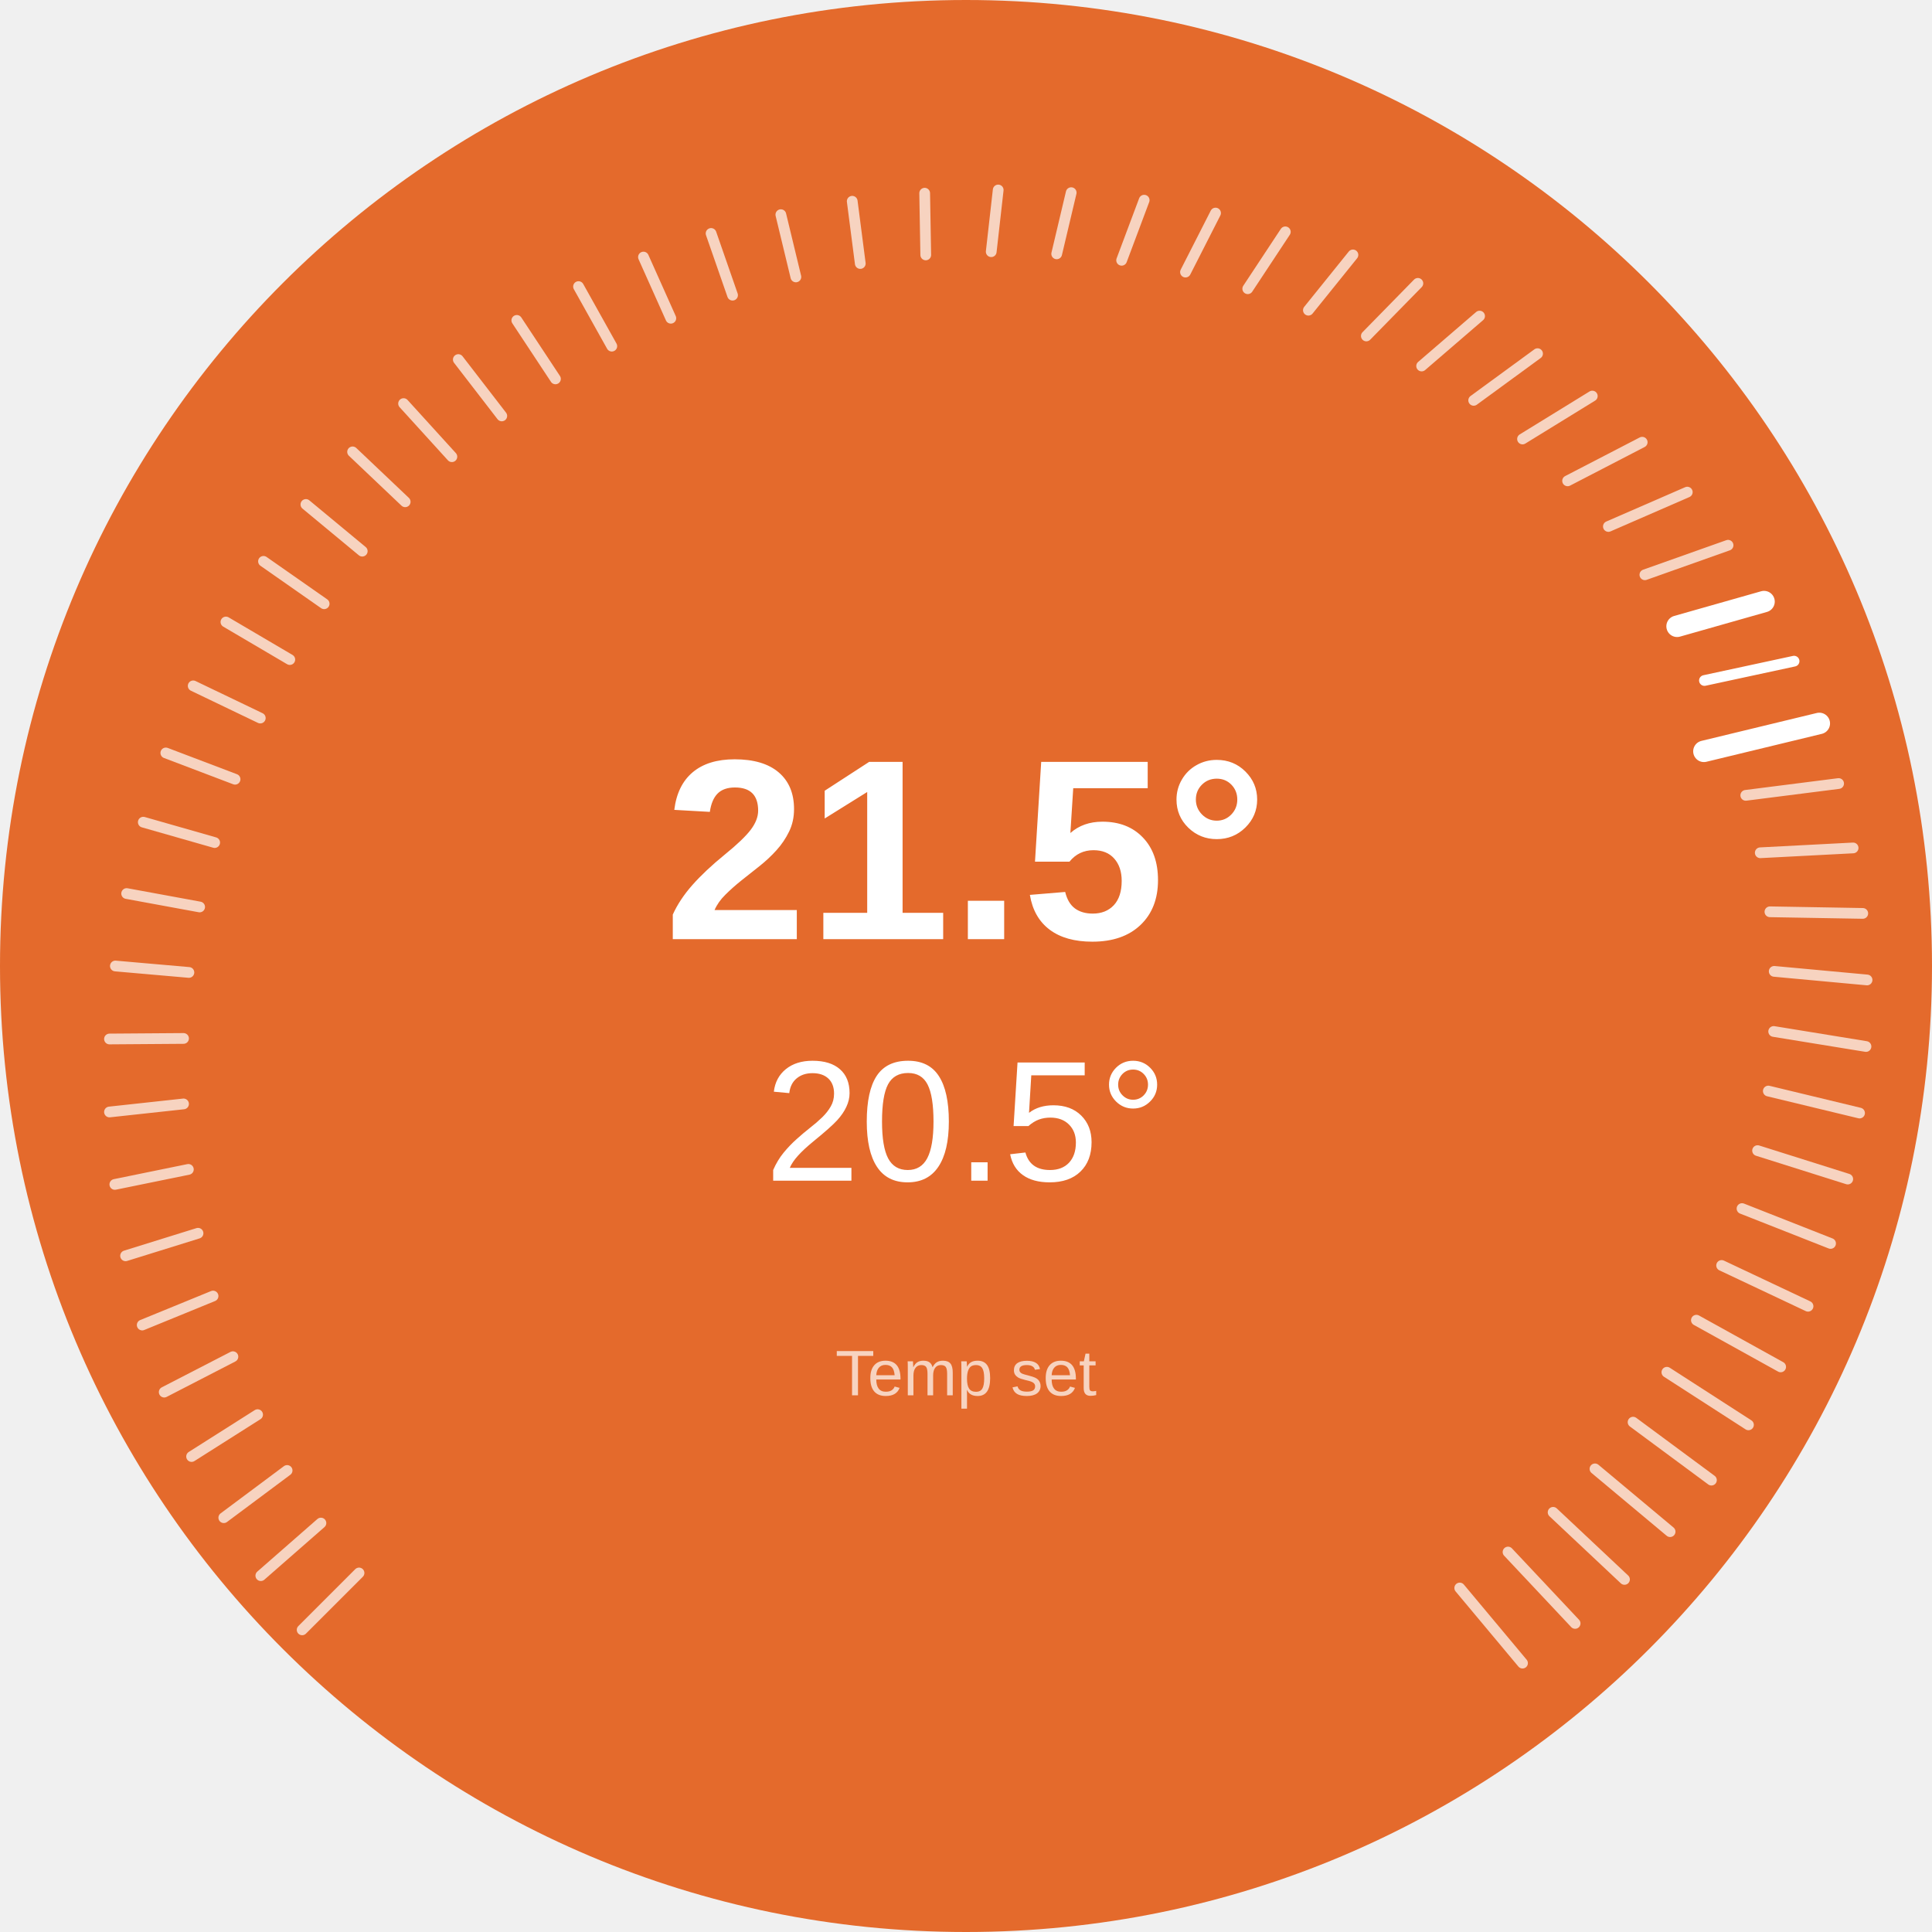
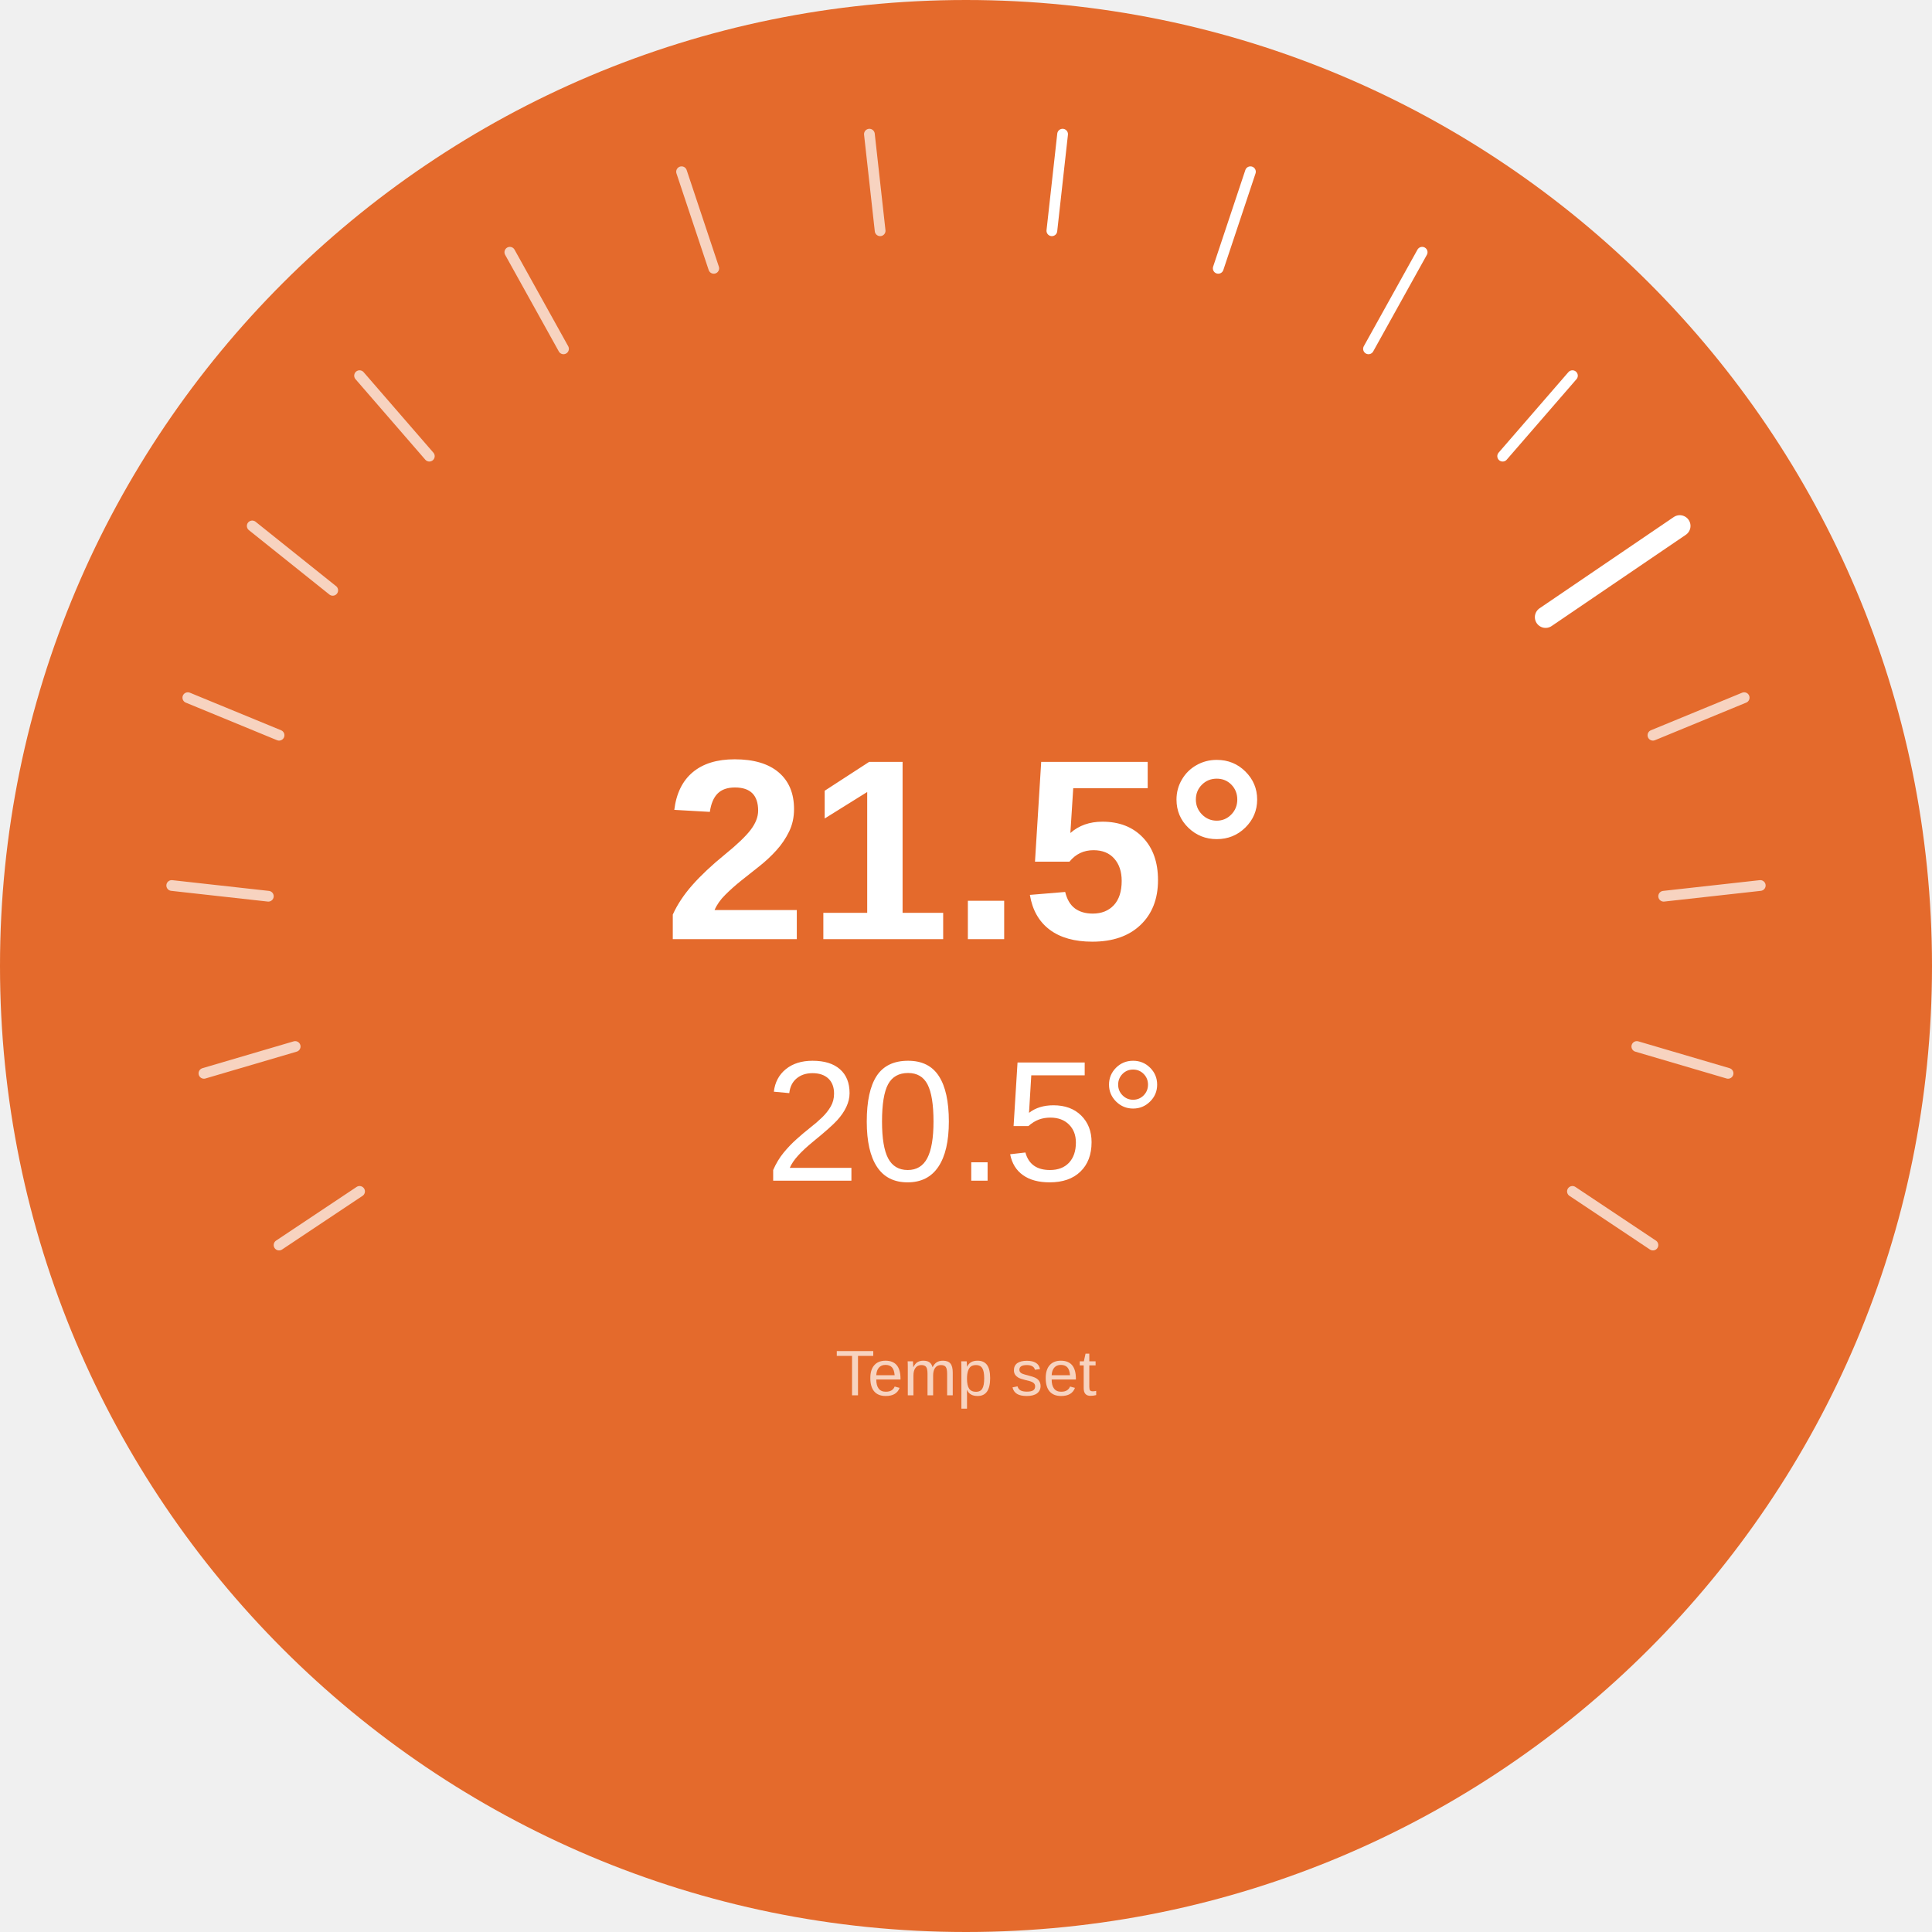
<svg xmlns="http://www.w3.org/2000/svg" width="360" height="360" viewBox="0 0 360 360">
  <circle cx="180" cy="180" r="180" fill="#E46A2C" />
+   <g stroke="#FFFFFF" stroke-linecap="round" opacity="0.7">
+     <line x1="52" y1="232" x2="67" y2="222" stroke-width="2" />
+     <line x1="38" y1="200" x2="55" y2="195" stroke-width="2" />
+     <line x1="32" y1="165" x2="50" y2="167" stroke-width="2" />
+     <line x1="35" y1="130" x2="52" y2="137" stroke-width="2" />
+     <line x1="47" y1="98" x2="62" y2="110" stroke-width="2" />
+     <line x1="67" y1="70" x2="80" y2="85" stroke-width="2" />
+     <line x1="95" y1="47" x2="105" y2="65" stroke-width="2" />
+     <line x1="127" y1="32" x2="133" y2="50" stroke-width="2" />
+     <line x1="162" y1="25" x2="164" y2="43" stroke-width="2" />
+   </g>
  <g stroke="#FFFFFF" stroke-linecap="round">
-     <g opacity="0.7" stroke-width="2">
-       <line x1="66.9" y1="293.1" x2="56.3" y2="303.7" />
-       <line x1="59.8" y1="283.8" x2="48.6" y2="293.6" />
-       <line x1="53.5" y1="274.0" x2="41.7" y2="282.8" />
-       <line x1="48.0" y1="263.6" x2="35.7" y2="271.4" />
-       <line x1="43.4" y1="252.8" x2="30.6" y2="259.4" />
-       <line x1="39.7" y1="241.5" x2="26.5" y2="246.9" />
-       <line x1="36.9" y1="229.8" x2="23.4" y2="234.0" />
-       <line x1="35.1" y1="217.9" x2="21.4" y2="220.7" />
-       <line x1="34.2" y1="205.7" x2="20.4" y2="207.2" />
-       <line x1="34.2" y1="193.5" x2="20.4" y2="193.6" />
-       <line x1="35.2" y1="181.2" x2="21.5" y2="180.0" />
-       <line x1="37.2" y1="169.0" x2="23.6" y2="166.5" />
-       <line x1="40.0" y1="157.0" x2="26.7" y2="153.2" />
-       <line x1="43.8" y1="145.2" x2="30.9" y2="140.3" />
-       <line x1="48.5" y1="133.8" x2="36.0" y2="127.8" />
-       <line x1="54.0" y1="122.9" x2="42.1" y2="115.9" />
-       <line x1="60.4" y1="112.5" x2="49.1" y2="104.6" />
-       <line x1="67.5" y1="102.7" x2="57.0" y2="94.0" />
-       <line x1="75.5" y1="93.5" x2="65.7" y2="84.2" />
-       <line x1="84.2" y1="85.1" x2="75.2" y2="75.2" />
-       <line x1="93.5" y1="77.5" x2="85.4" y2="67.0" />
-       <line x1="103.5" y1="70.6" x2="96.3" y2="59.7" />
-       <line x1="114.0" y1="64.5" x2="107.8" y2="53.4" />
-       <line x1="125.0" y1="59.3" x2="119.9" y2="47.9" />
-       <line x1="136.5" y1="55.0" x2="132.5" y2="43.5" />
-       <line x1="148.3" y1="51.6" x2="145.5" y2="40.0" />
-       <line x1="160.3" y1="49.1" x2="158.8" y2="37.5" />
-       <line x1="172.5" y1="47.5" x2="172.3" y2="36.0" />
-       <line x1="184.7" y1="46.9" x2="186.0" y2="35.4" />
-       <line x1="196.9" y1="47.3" x2="199.6" y2="35.9" />
-       <line x1="209.0" y1="48.5" x2="213.2" y2="37.3" />
-       <line x1="220.9" y1="50.7" x2="226.5" y2="39.7" />
-       <line x1="232.5" y1="53.8" x2="239.5" y2="43.2" />
-       <line x1="243.8" y1="57.8" x2="252.1" y2="47.5" />
-       <line x1="254.6" y1="62.6" x2="264.2" y2="52.8" />
-       <line x1="264.9" y1="68.2" x2="275.7" y2="58.9" />
-       <line x1="274.6" y1="74.6" x2="286.5" y2="65.9" />
-       <line x1="283.7" y1="81.8" x2="296.7" y2="73.8" />
-       <line x1="292.1" y1="89.6" x2="306.0" y2="82.4" />
-       <line x1="299.7" y1="98.1" x2="314.4" y2="91.7" />
-       <line x1="306.5" y1="107.1" x2="322.0" y2="101.6" />
-     </g>
-     <line x1="312.5" y1="116.7" x2="328.7" y2="112.1" stroke-width="4" />
-     <line x1="317.6" y1="126.8" x2="334.3" y2="123.2" stroke-width="2" />
-     <line x1="317.5" y1="140.0" x2="339.0" y2="134.8" stroke-width="4" />
-     <g opacity="0.7" stroke-width="2">
-       <line x1="325.3" y1="148.2" x2="342.6" y2="146.0" />
-       <line x1="328.0" y1="158.9" x2="345.3" y2="158.0" />
-       <line x1="329.8" y1="169.9" x2="347.1" y2="170.2" />
-       <line x1="330.6" y1="181.0" x2="347.9" y2="182.6" />
-       <line x1="330.5" y1="192.2" x2="347.7" y2="195.0" />
-       <line x1="329.5" y1="203.3" x2="346.5" y2="207.4" />
-       <line x1="327.5" y1="214.4" x2="344.3" y2="219.7" />
-       <line x1="324.6" y1="225.2" x2="341.1" y2="231.7" />
-       <line x1="320.8" y1="235.8" x2="336.9" y2="243.4" />
-       <line x1="316.1" y1="246.0" x2="331.8" y2="254.7" />
-       <line x1="310.6" y1="255.7" x2="325.8" y2="265.5" />
-       <line x1="304.3" y1="265.0" x2="318.9" y2="275.8" />
-       <line x1="297.2" y1="273.7" x2="311.2" y2="285.4" />
-       <line x1="289.4" y1="281.8" x2="302.7" y2="294.3" />
-       <line x1="281.0" y1="289.2" x2="293.5" y2="302.5" />
-       <line x1="272.0" y1="295.9" x2="283.7" y2="309.9" />
-     </g>
+     <line x1="198" y1="25" x2="196" y2="43" stroke-width="2" />
+     <line x1="233" y1="32" x2="227" y2="50" stroke-width="2" />
+     <line x1="265" y1="47" x2="255" y2="65" stroke-width="2" />
+     <line x1="293" y1="70" x2="280" y2="85" stroke-width="2" />
+   </g>
+   <line x1="313" y1="98" x2="288" y2="115" stroke="#FFFFFF" stroke-width="4" stroke-linecap="round" />
+   <g stroke="#FFFFFF" stroke-linecap="round" opacity="0.7">
+     <line x1="325" y1="130" x2="308" y2="137" stroke-width="2" />
+     <line x1="328" y1="165" x2="310" y2="167" stroke-width="2" />
+     <line x1="322" y1="200" x2="305" y2="195" stroke-width="2" />
+     <line x1="308" y1="232" x2="293" y2="222" stroke-width="2" />
  </g>
  <text x="180" y="175" text-anchor="middle" fill="#FFFFFF" font-family="Arial, sans-serif" font-size="48" font-weight="bold">21.5°</text>
  <text x="180" y="220" text-anchor="middle" fill="#FFFFFF" font-family="Arial, sans-serif" font-size="32">20.5°</text>
  <text x="180" y="260" text-anchor="middle" fill="#FFFFFF" font-family="Arial, sans-serif" font-size="12" opacity="0.7">Temp set</text>
</svg>
